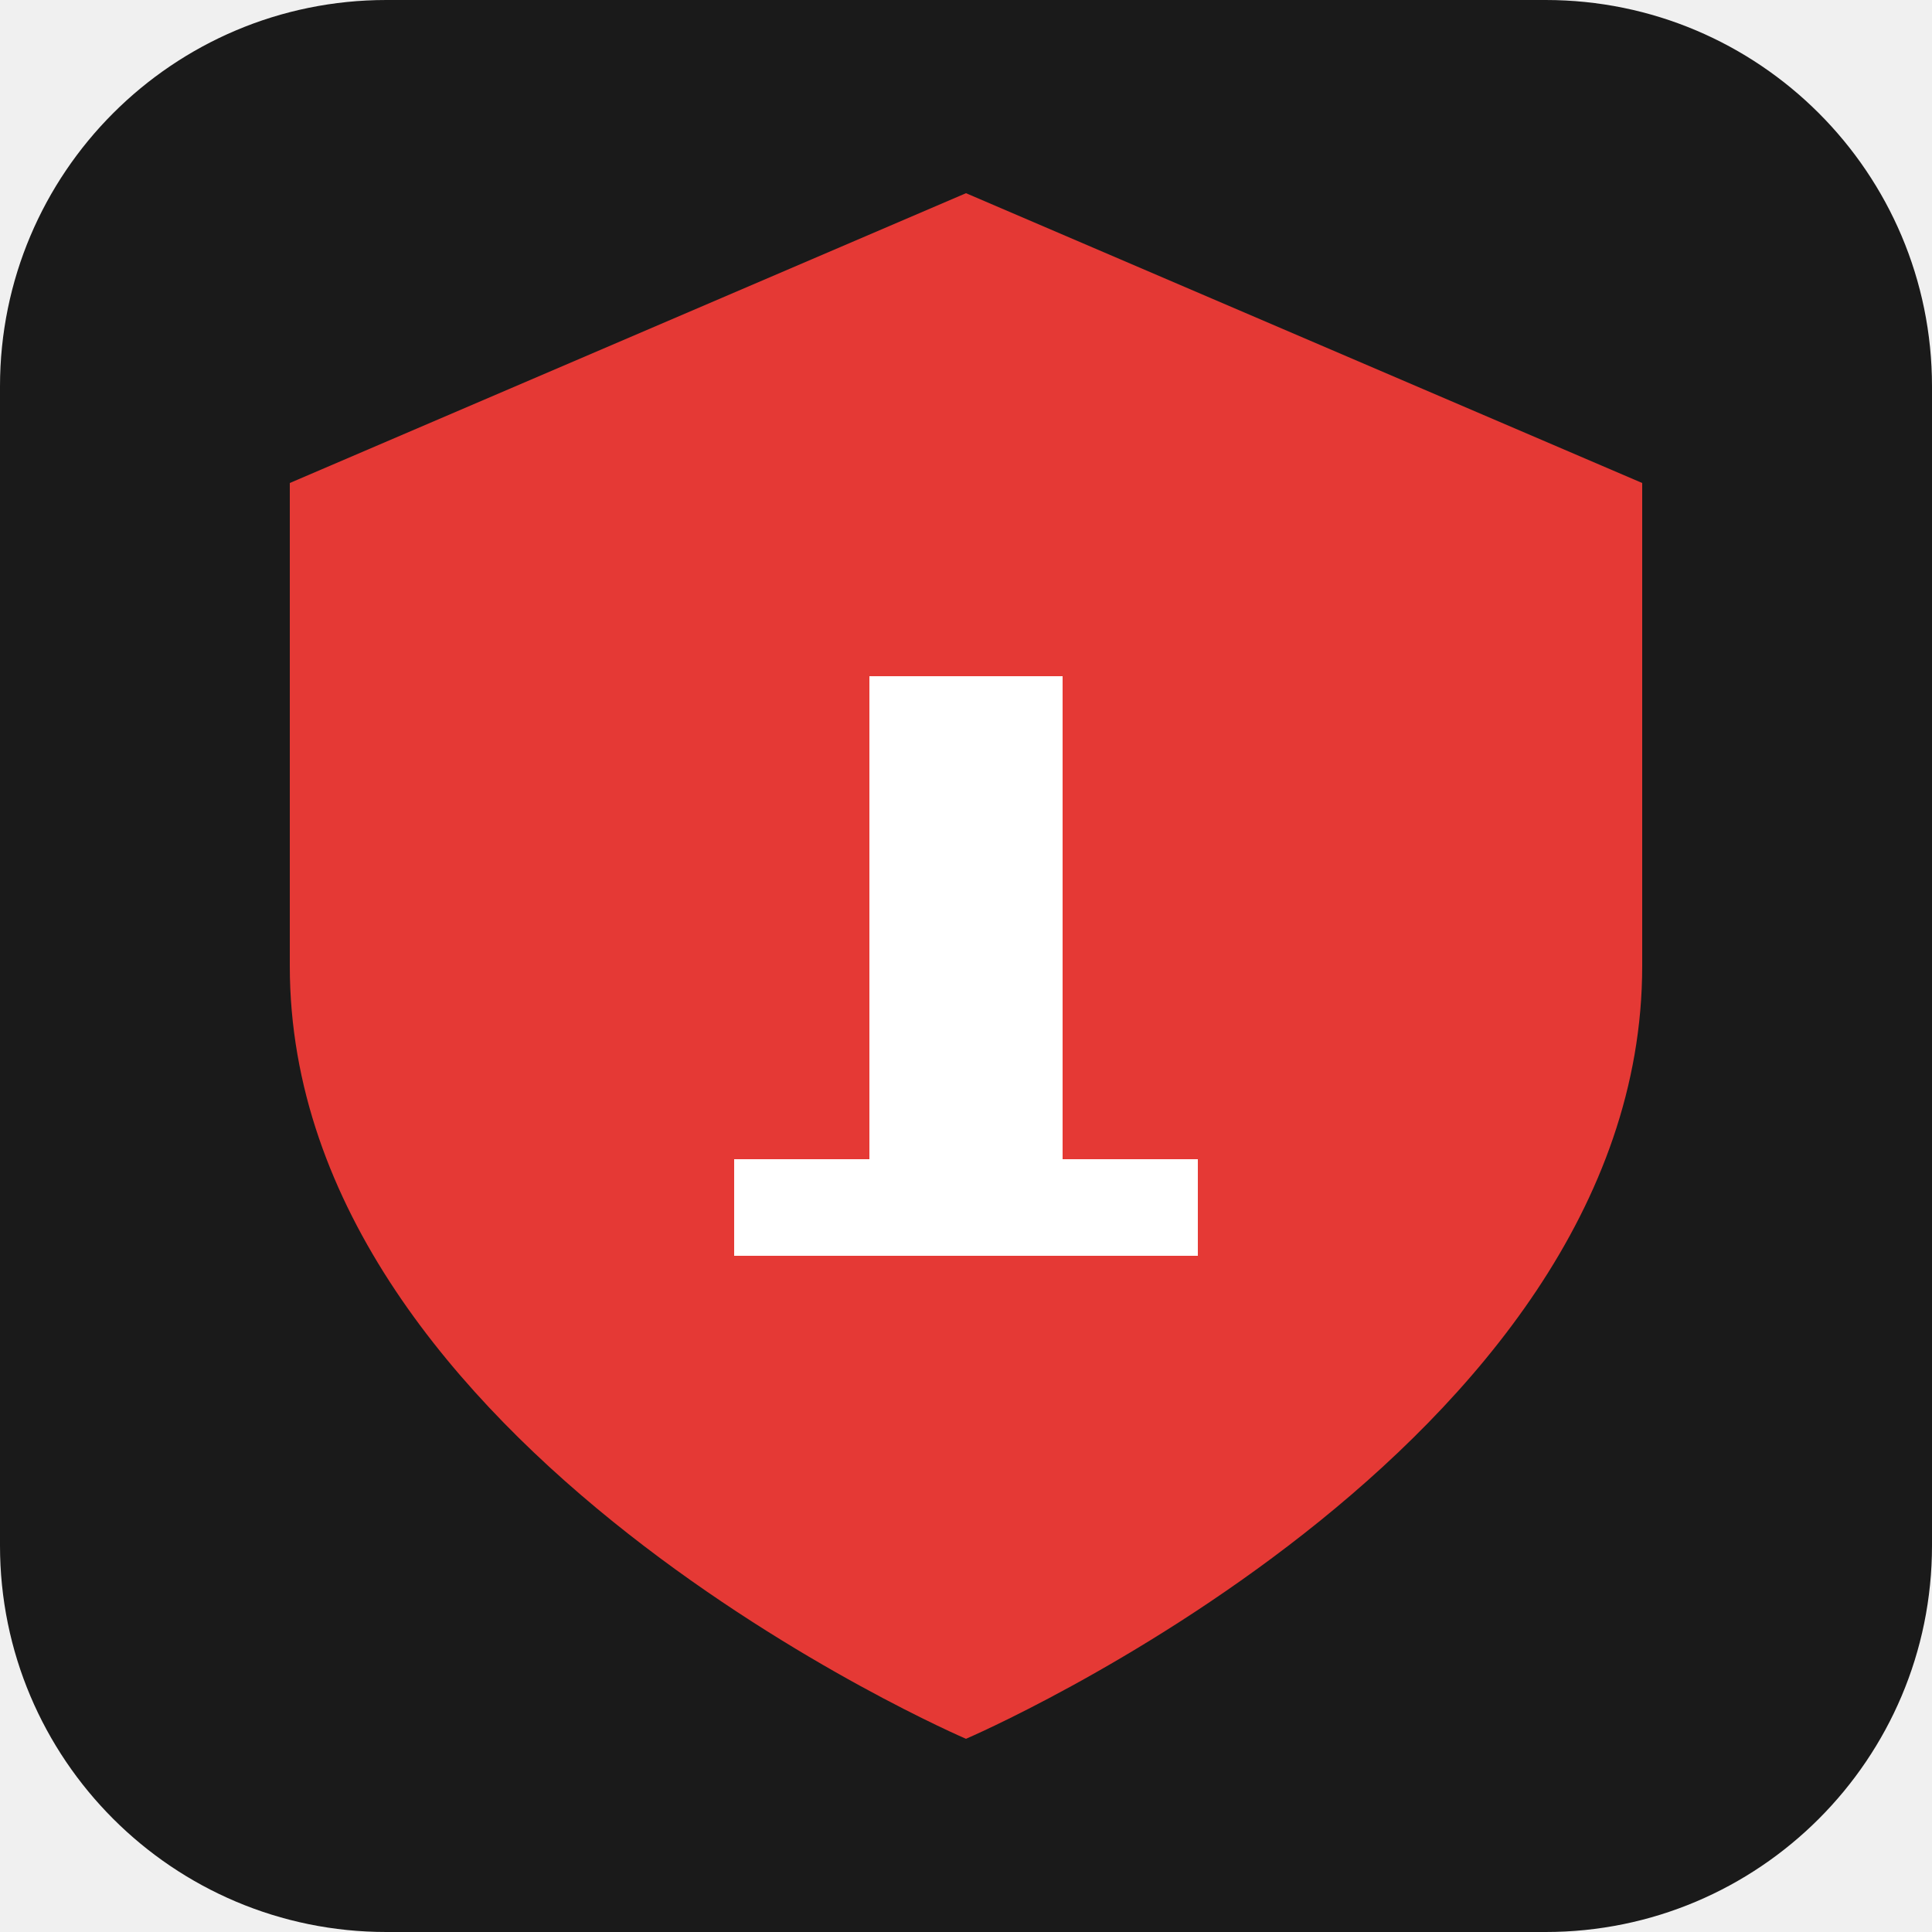
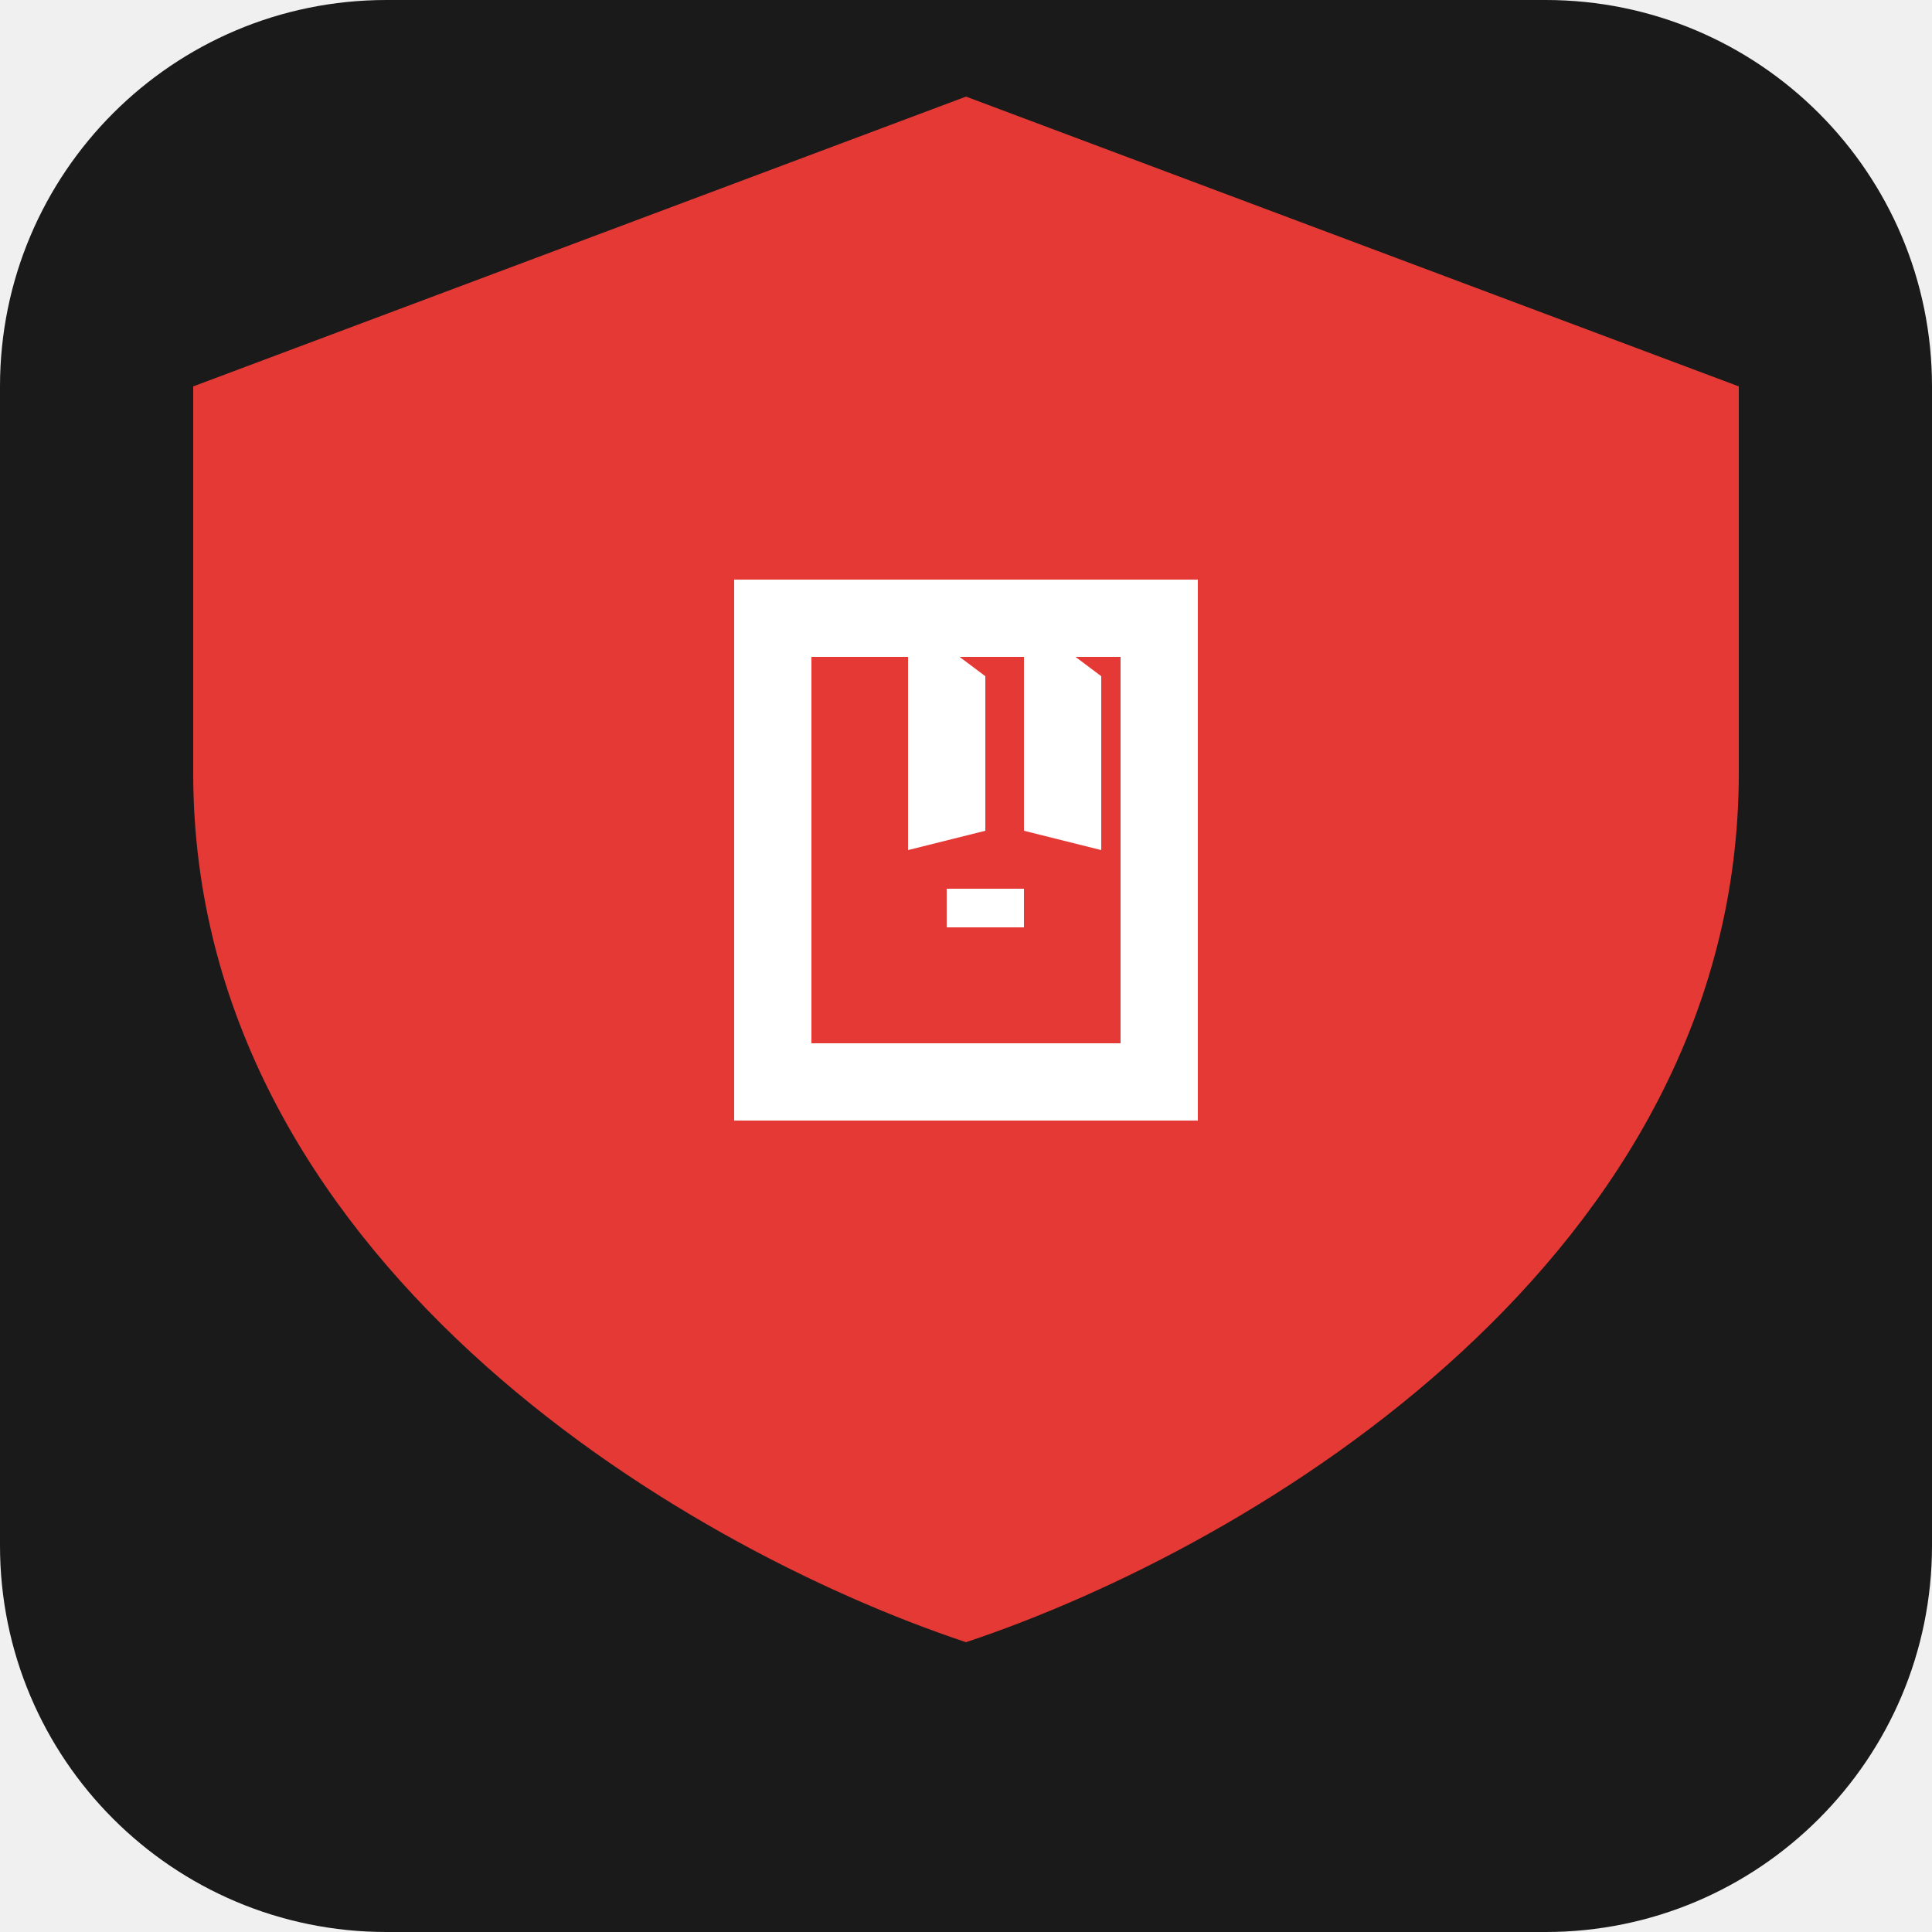
<svg xmlns="http://www.w3.org/2000/svg" viewBox="0 0 100 100">
-   <rect width="100" height="100" fill="#1A1A1A" rx="20" />
-   <path d="M50 10 L15 25 L15 50 C15 75 50 90 50 90 C50 90 85 75 85 50 L85 25 Z" fill="#E53935" />
-   <path d="M45 35 L45 60 L38 60 L38 65 L62 65 L62 60 L55 60 L55 35 Z" fill="#FFFFFF" />
+   <rect width="100" height="100" rx="20" fill="#1A1A1A" />
+   <path d="M50 5 L10 20 L10 40 C10 65 35 80 50 85 C65 80 90 65 90 40 L90 20 Z" fill="#e53935" />
+   <path d="M38 30 L38 58 L62 58 L62 30 Z" fill="#ffffff" />
+   <path d="M42 34 L42 54 L58 54 L58 34 Z" fill="#e53935" />
+   <path d="M47 32 L47 44 L51 43 L51 35 Z M53 32 L53 43 L57 44 L57 35 Z" fill="#ffffff" />
+   <rect x="49" y="46" width="4" height="2" fill="#ffffff" />
</svg>
